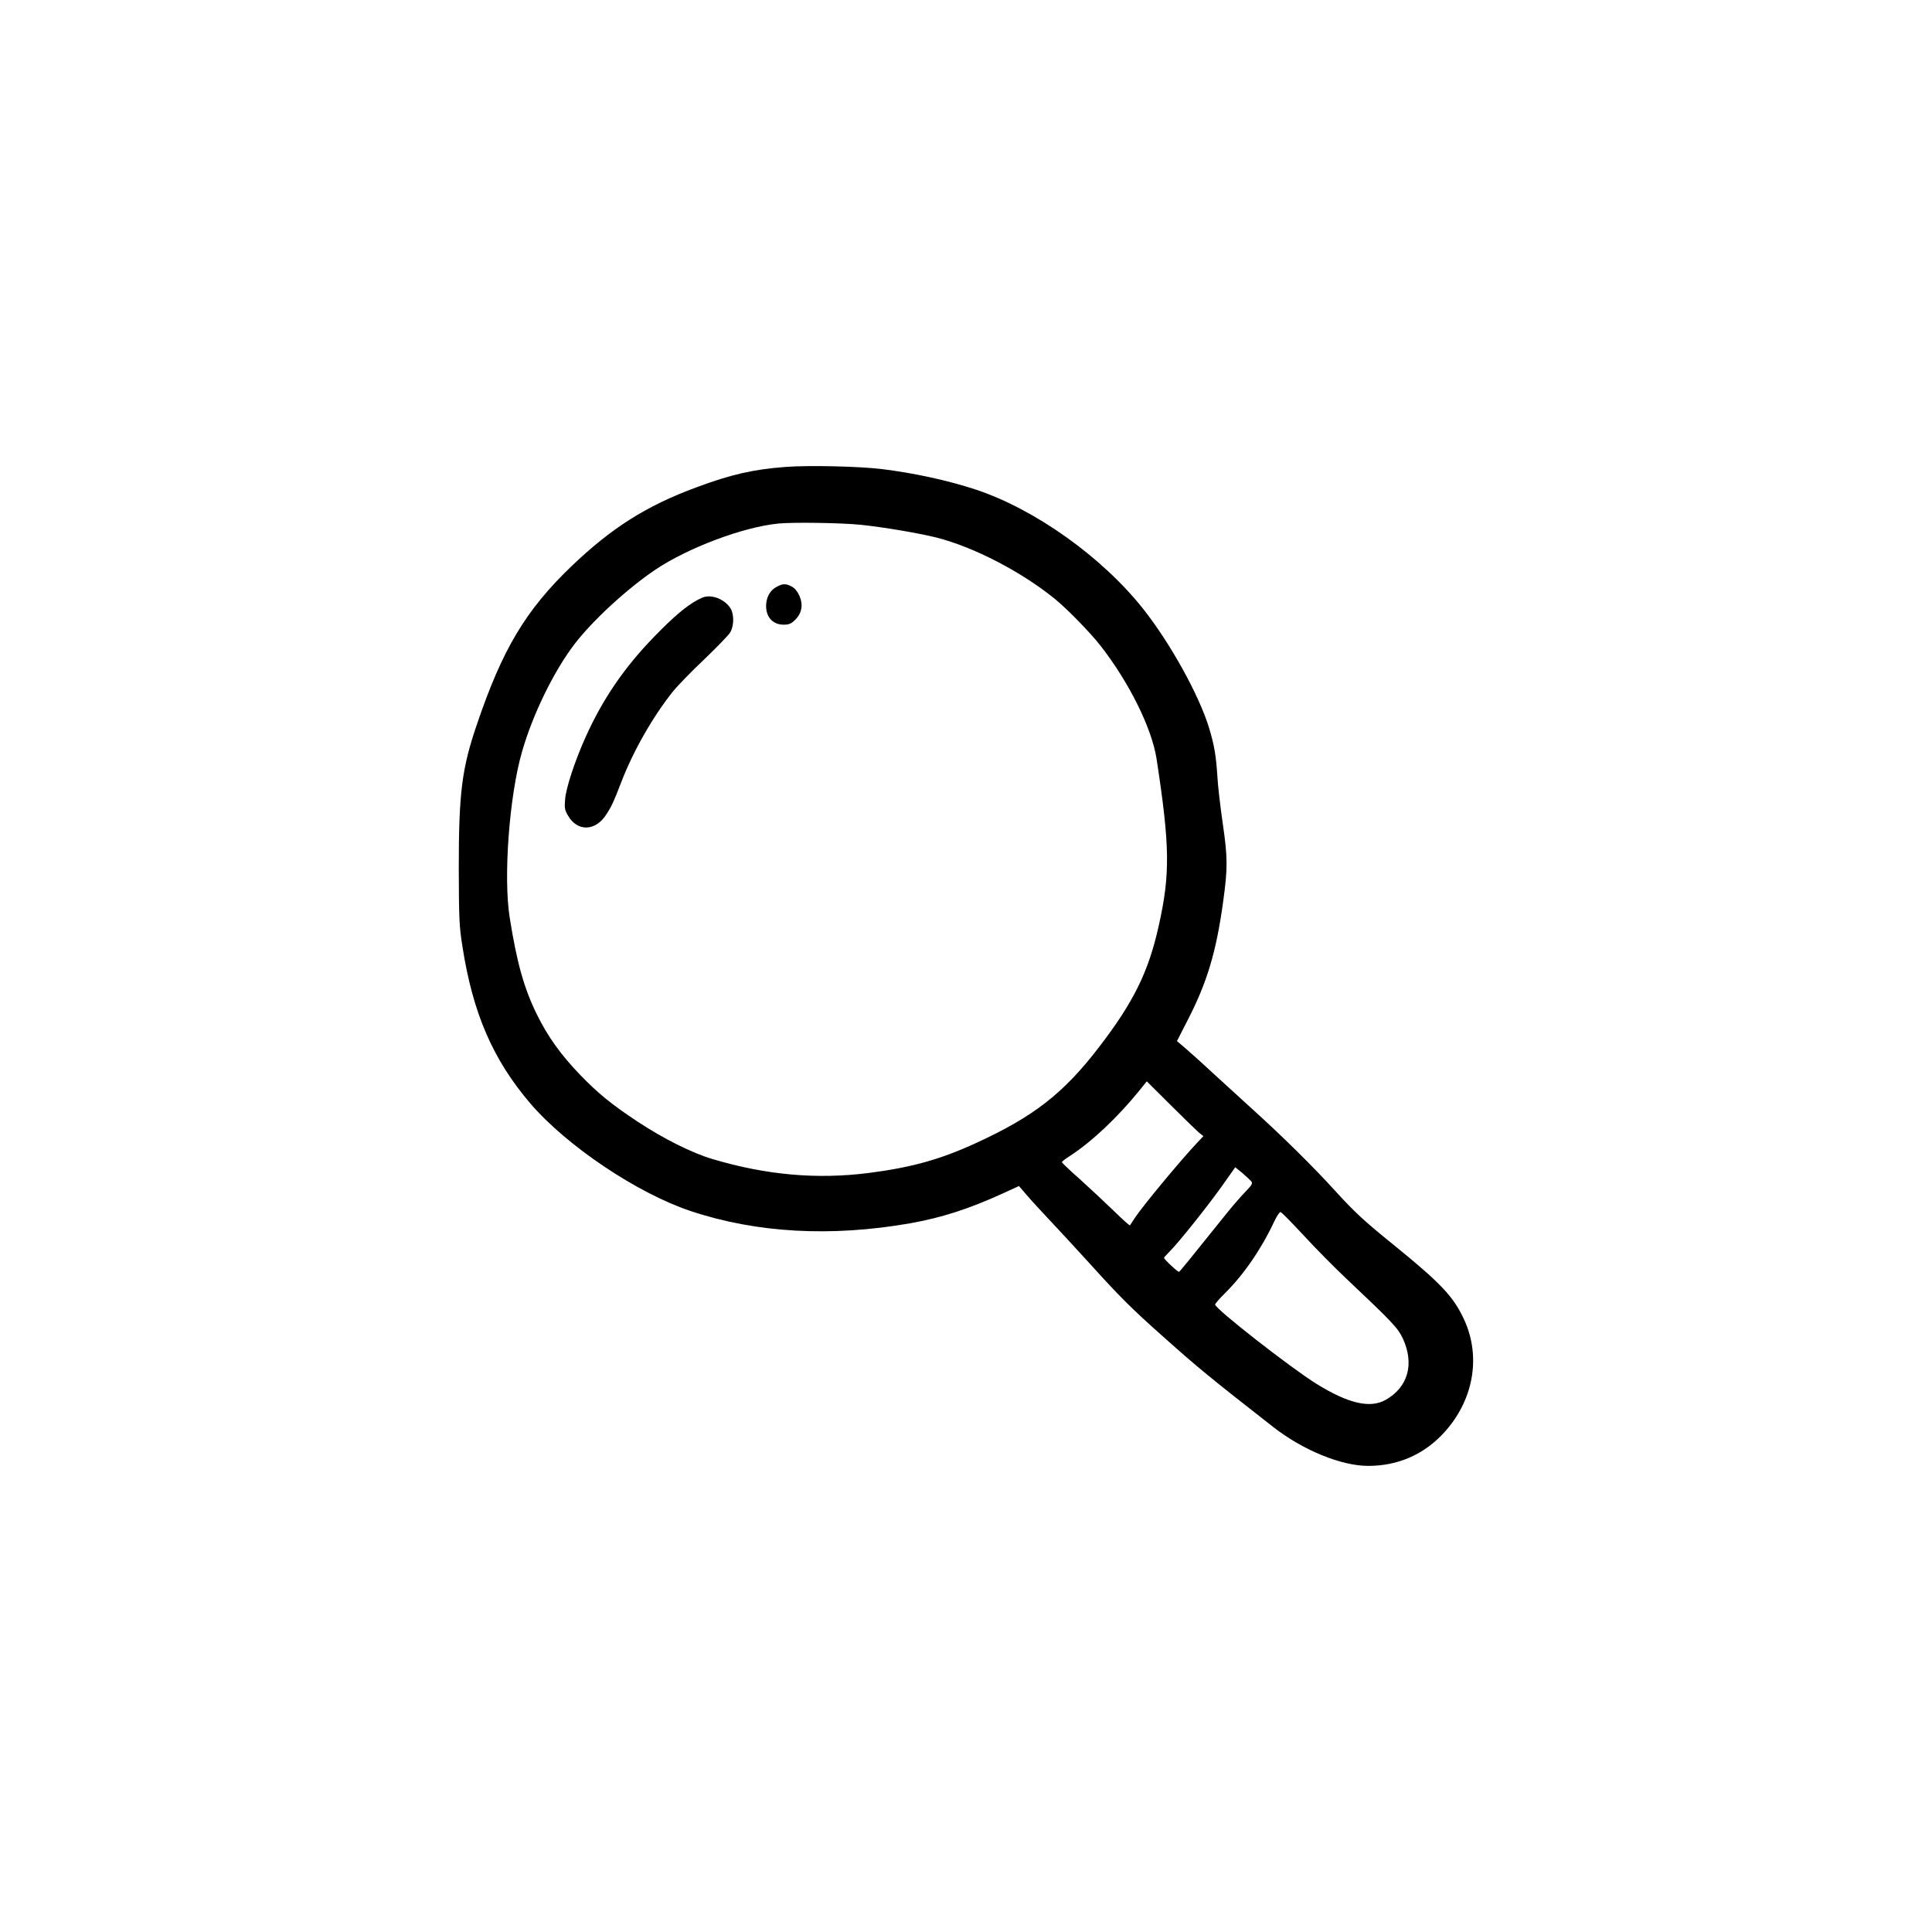
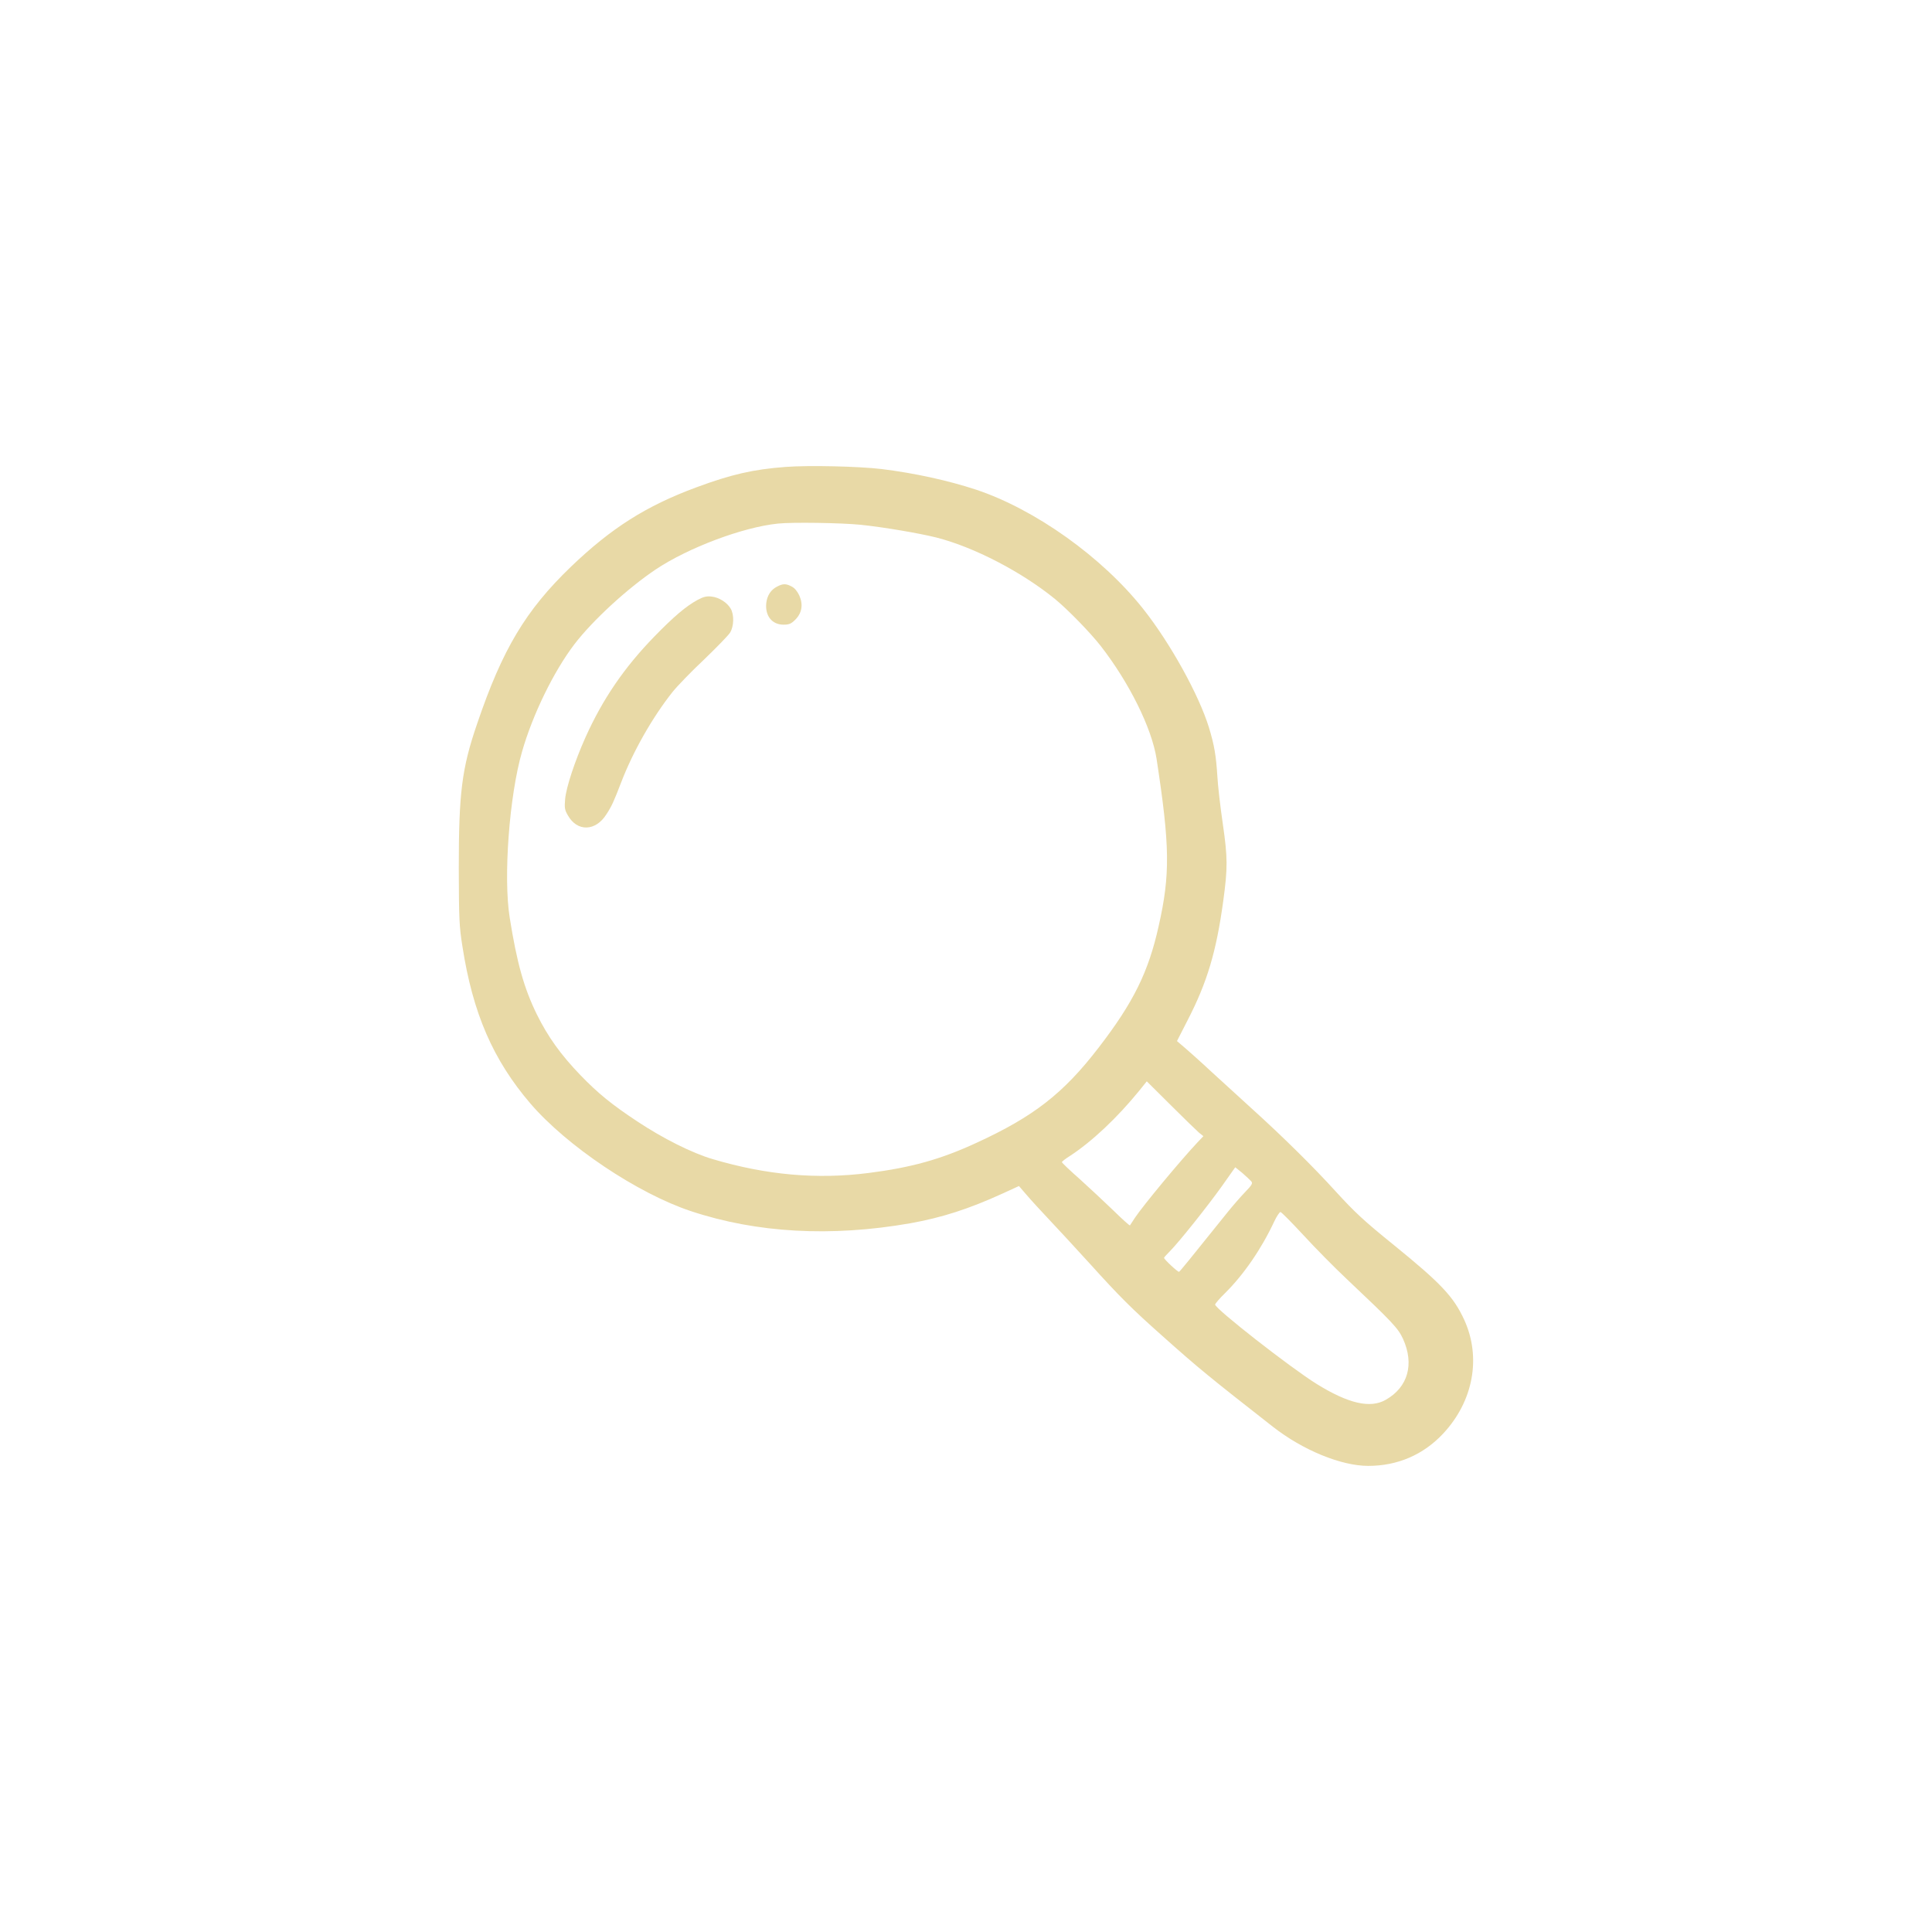
<svg xmlns="http://www.w3.org/2000/svg" version="1.0" width="800" height="800" viewBox="0 0 800 800" preserveAspectRatio="xMidYMid meet">
-   <g transform="translate(157.3141,656.1331) scale(0.062202,-0.062202)" fill="#000000" stroke="none">
+   <g transform="translate(157.3141,656.1331) scale(0.062202,-0.062202)" fill="#E8D9A6" stroke="none">
    <path d="M2700 7440 c-215 -16 -362 -50 -594 -136 -335 -124 -566 -271 -835 -529 -300 -289 -455 -547 -624 -1045 -102 -297 -122 -460 -122 -960 1 -338 3 -389 24 -520 69 -447 204 -757 453 -1048 243 -283 713 -598 1068 -716 439 -146 934 -173 1460 -81 212 38 389 95 615 198 l109 50 51 -59 c27 -32 93 -104 145 -159 52 -55 177 -190 277 -300 197 -218 278 -299 483 -481 241 -215 311 -272 734 -603 199 -156 455 -261 635 -261 196 0 367 74 499 215 201 215 255 507 140 758 -71 154 -154 242 -468 497 -204 165 -260 218 -390 360 -146 161 -355 367 -551 544 -86 78 -210 191 -275 251 -65 61 -144 131 -174 157 l-54 46 71 139 c130 252 191 456 237 793 30 220 30 288 -3 515 -17 116 -33 257 -36 315 -9 140 -20 206 -56 325 -67 218 -258 563 -438 790 -274 346 -720 663 -1113 794 -186 61 -409 110 -628 137 -152 18 -484 26 -640 14z m500 -385 c154 -16 389 -56 505 -85 251 -64 568 -229 790 -410 85 -70 233 -222 302 -310 191 -245 341 -548 373 -752 89 -581 92 -770 14 -1115 -68 -306 -168 -508 -399 -808 -236 -307 -434 -460 -815 -635 -238 -110 -434 -164 -716 -200 -345 -44 -681 -14 -1038 92 -137 40 -332 138 -501 250 -174 115 -264 189 -380 309 -131 136 -217 256 -290 404 -85 173 -133 342 -181 645 -43 268 -3 810 82 1104 71 248 211 535 349 716 121 158 350 369 540 497 217 145 580 282 815 306 97 10 421 5 550 -8z m2253 -4047 l29 -23 -39 -41 c-113 -120 -363 -421 -418 -504 -16 -25 -31 -47 -32 -49 -2 -3 -52 42 -111 100 -59 57 -160 151 -224 209 -65 57 -118 108 -118 112 0 4 24 23 53 41 147 96 315 254 463 436 l49 61 160 -159 c88 -88 173 -170 188 -183z m347 -323 c12 -14 6 -24 -41 -73 -30 -31 -82 -91 -115 -132 -259 -323 -318 -395 -324 -398 -8 -3 -100 83 -100 93 0 3 17 22 38 43 60 60 250 298 347 434 l89 126 47 -38 c25 -22 52 -47 59 -55z m346 -357 c77 -84 207 -216 289 -293 306 -289 343 -328 376 -400 76 -168 33 -321 -115 -405 -103 -59 -248 -26 -461 106 -175 109 -675 500 -675 528 0 6 30 41 66 76 125 124 242 294 328 478 16 34 35 62 41 62 6 0 74 -69 151 -152z" />
    <path d="M2645 6644 c-42 -21 -67 -59 -73 -110 -9 -85 38 -144 115 -144 37 0 51 6 78 33 44 44 54 100 27 161 -13 28 -31 50 -51 60 -37 20 -58 20 -96 0z" />
    <path d="M2115 6555 c-76 -41 -159 -111 -290 -246 -200 -206 -343 -416 -457 -670 -71 -159 -128 -332 -135 -410 -5 -58 -3 -72 18 -108 62 -111 185 -108 257 7 36 55 49 85 98 212 79 206 208 433 342 602 32 40 127 138 211 217 83 80 161 160 172 178 26 42 28 119 4 160 -24 41 -78 75 -127 80 -33 4 -54 -1 -93 -22z" />
  </g>
</svg>
